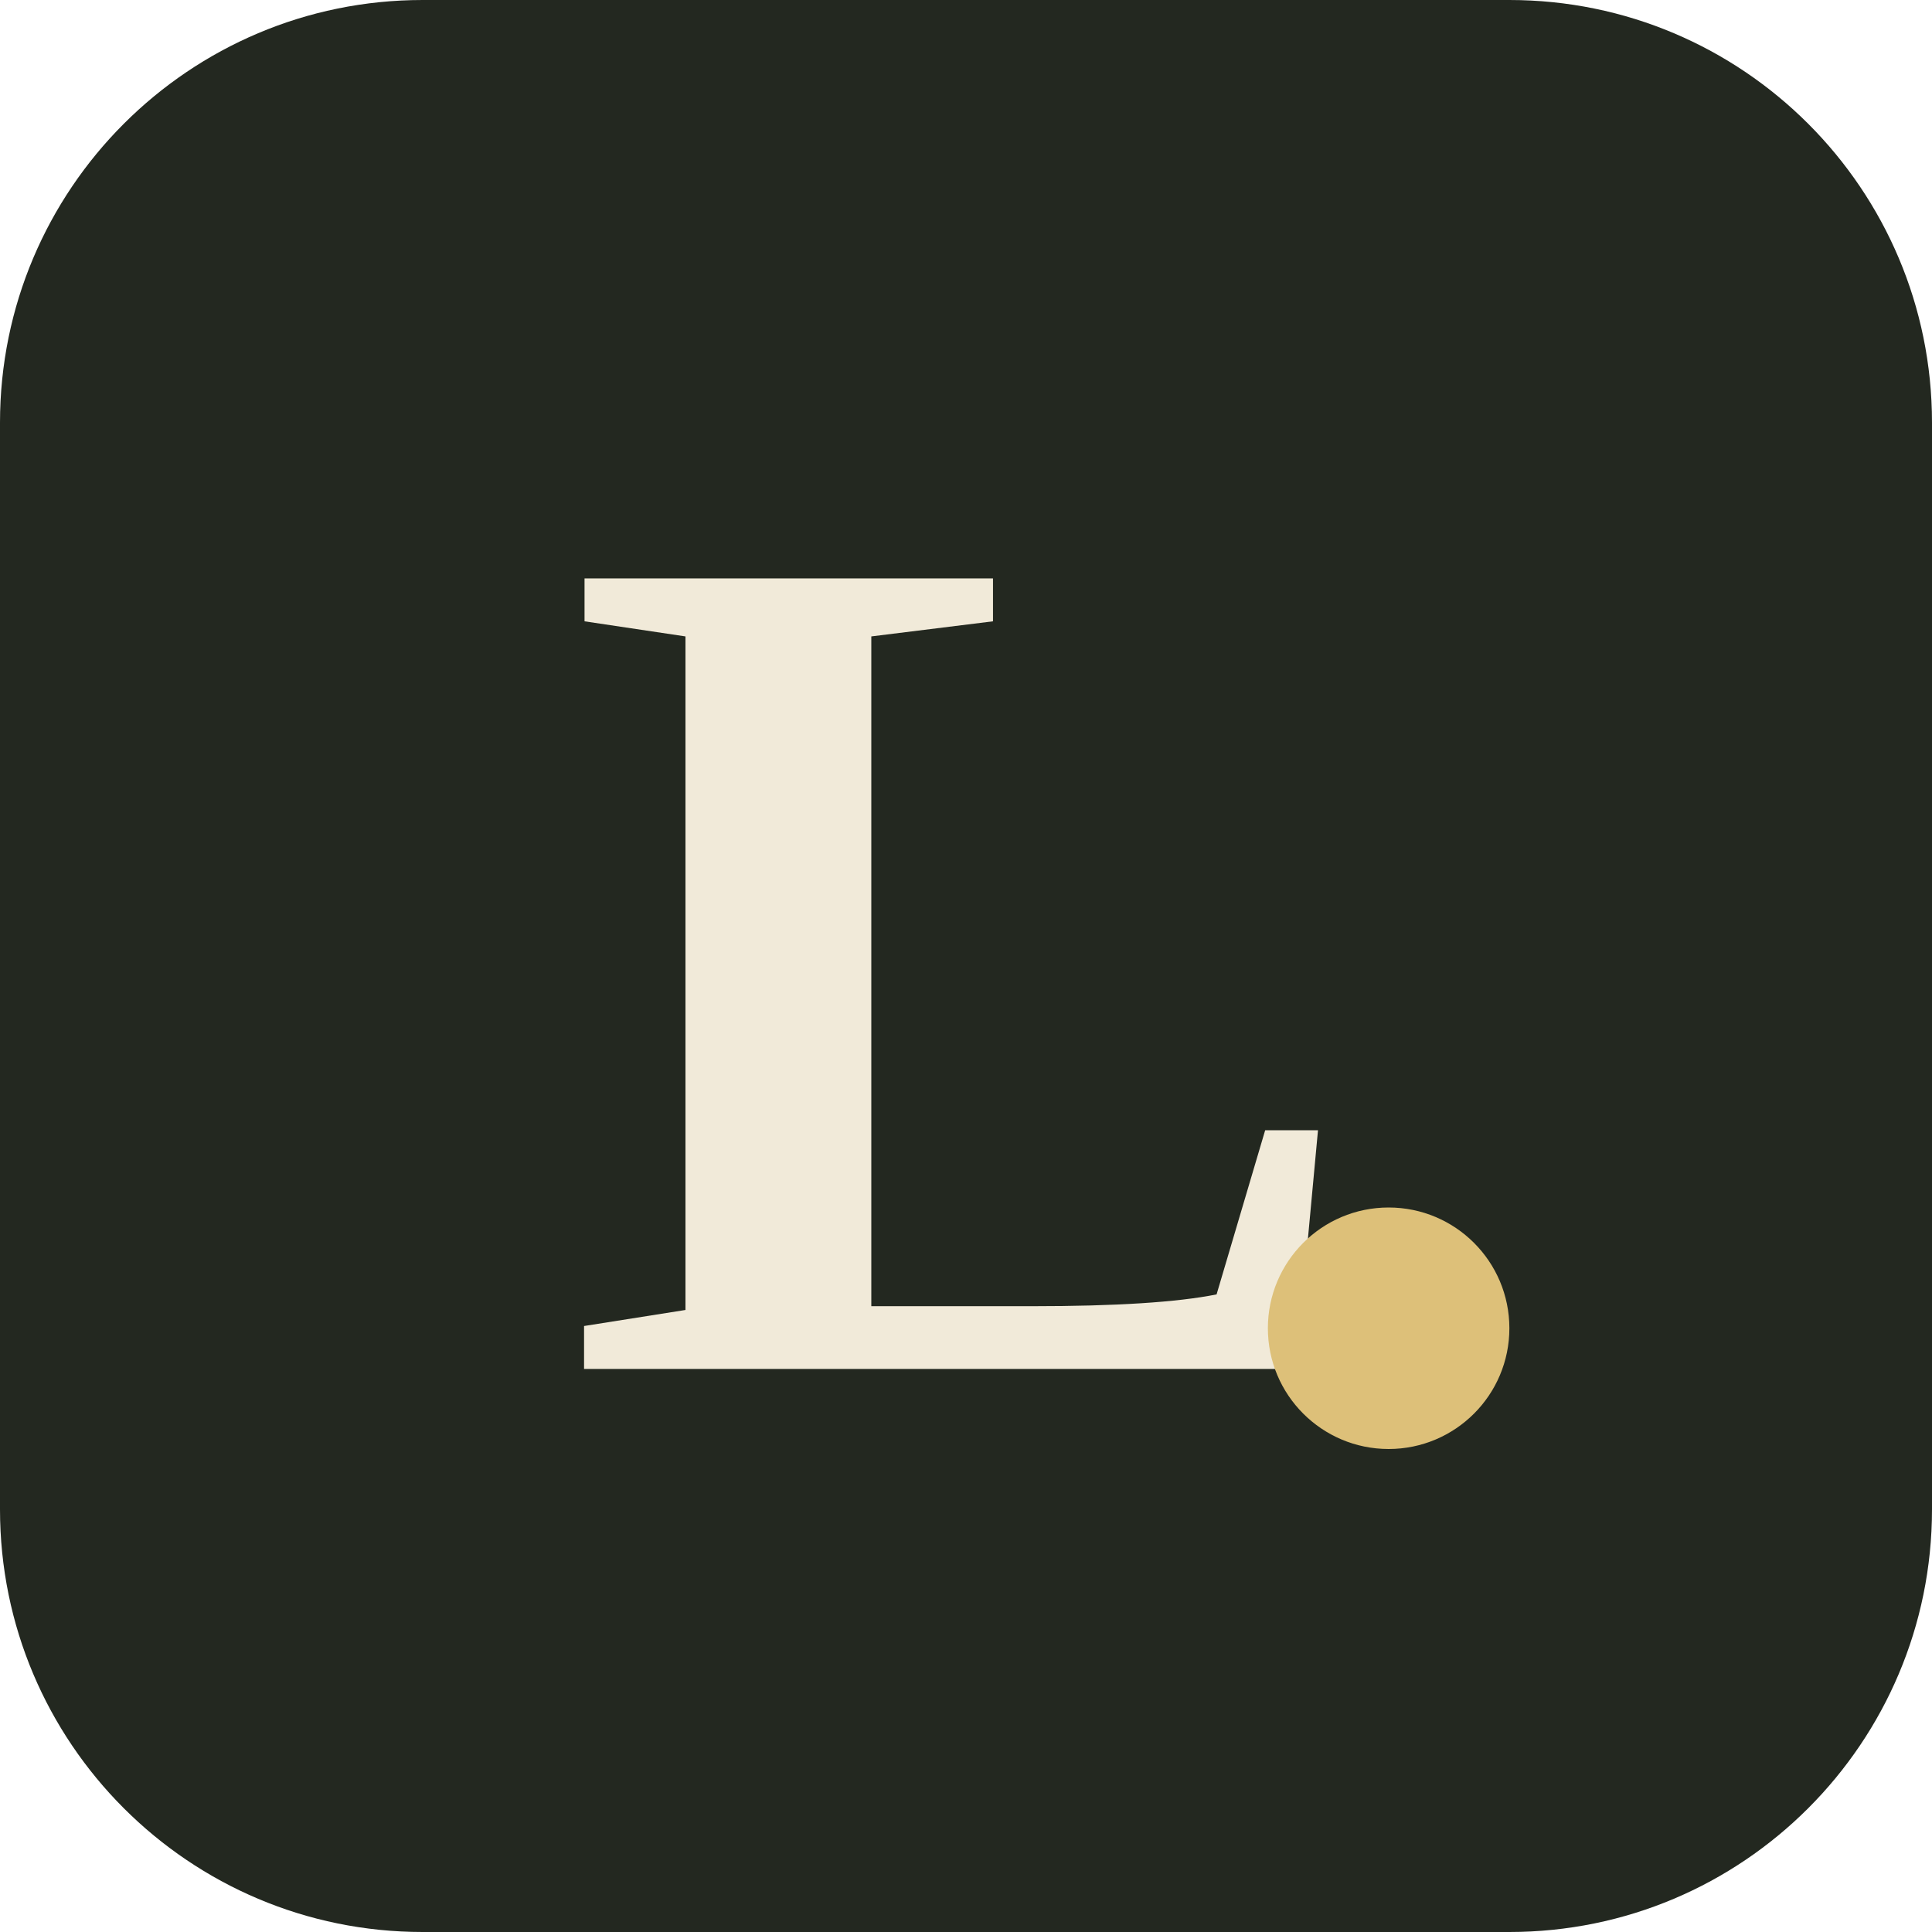
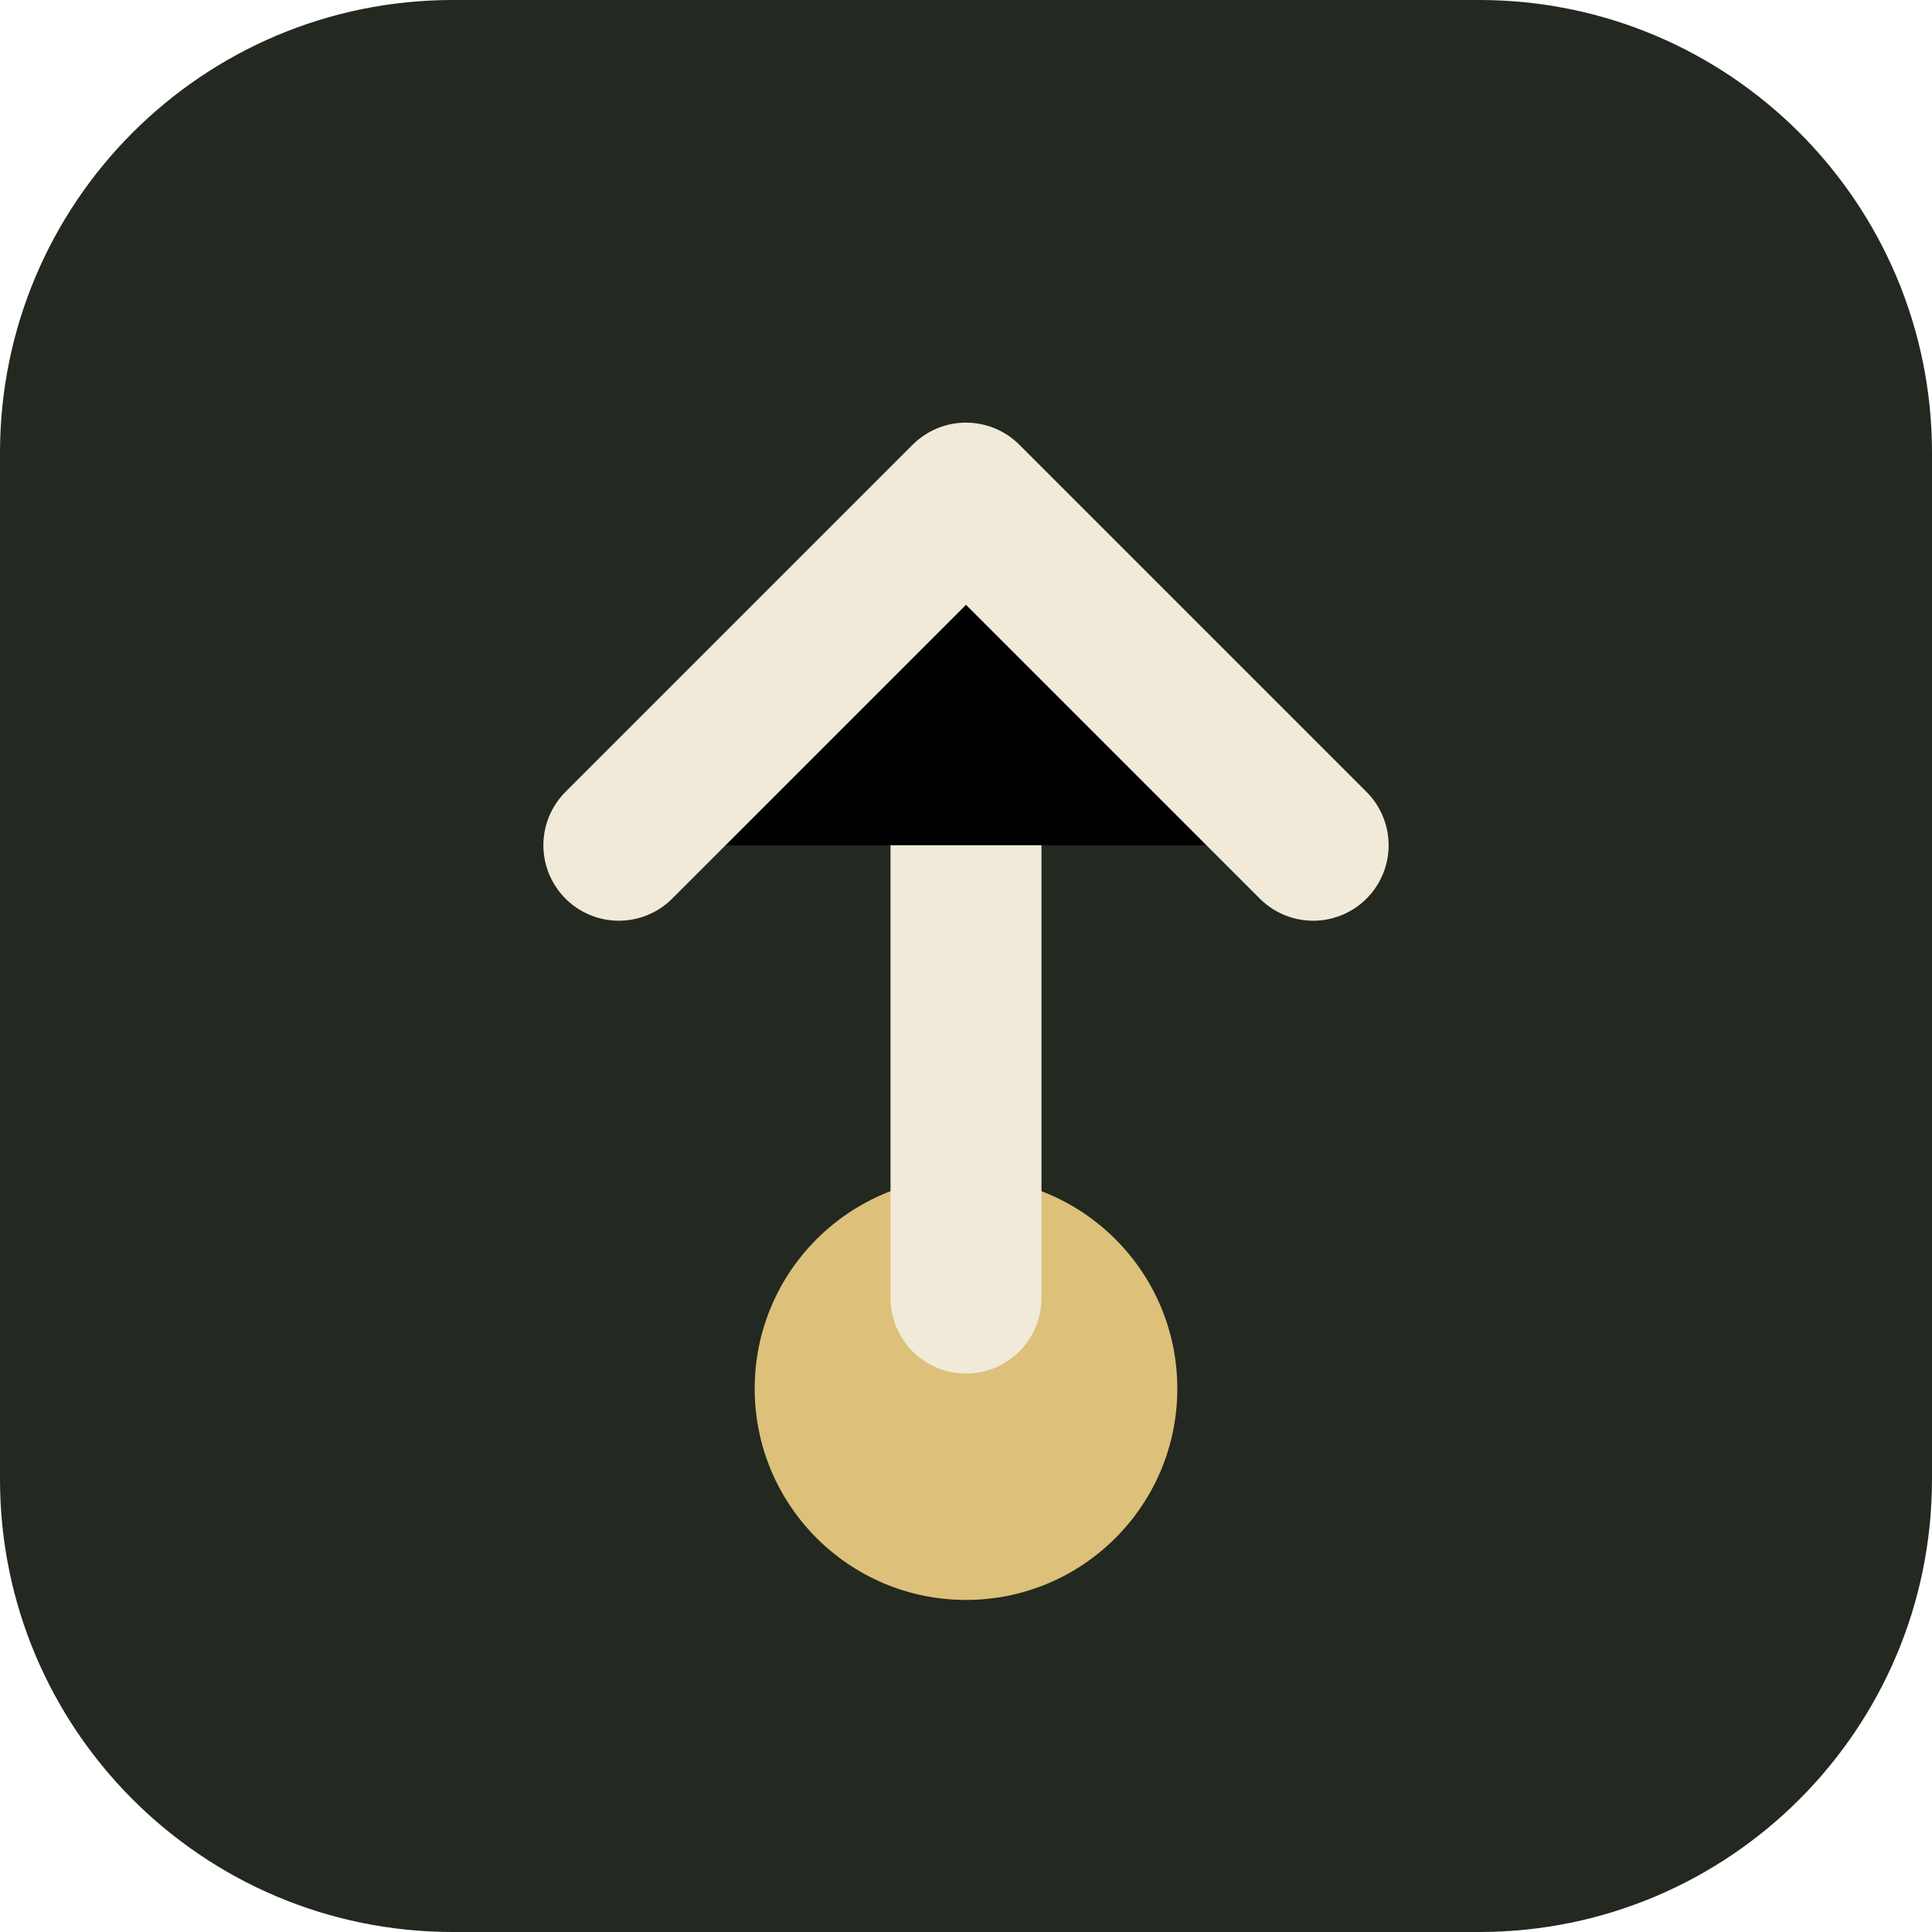
- <svg xmlns="http://www.w3.org/2000/svg" viewBox="0 0 64 64" role="img" aria-label="Lavra">
-   <rect width="64" height="64" rx="14" fill="#232820" />
-   <text x="50%" y="50%" dy="2" text-anchor="middle" dominant-baseline="middle" font-family="Georgia, 'Times New Roman', serif" font-weight="700" font-size="40" fill="#F1EAD9">L</text>
-   <circle cx="46" cy="44" r="4" fill="#DDC079" />
+ <svg xmlns="http://www.w3.org/2000/svg" viewBox="0 0 64 64" role="img" aria-label="Noven">
+   <rect width="64" height="64" rx="15" fill="#232820" />
+   <circle cx="32" cy="46" r="7" fill="#DDC079" />
+   <path d="M32 43 V18" stroke="#F1EAD9" stroke-width="5" stroke-linecap="round" />
+   <path d="M20.5 28 L32 16.5 L43.5 28" stroke="#F1EAD9" stroke-width="5" stroke-linecap="round" stroke-linejoin="round" />
</svg>
